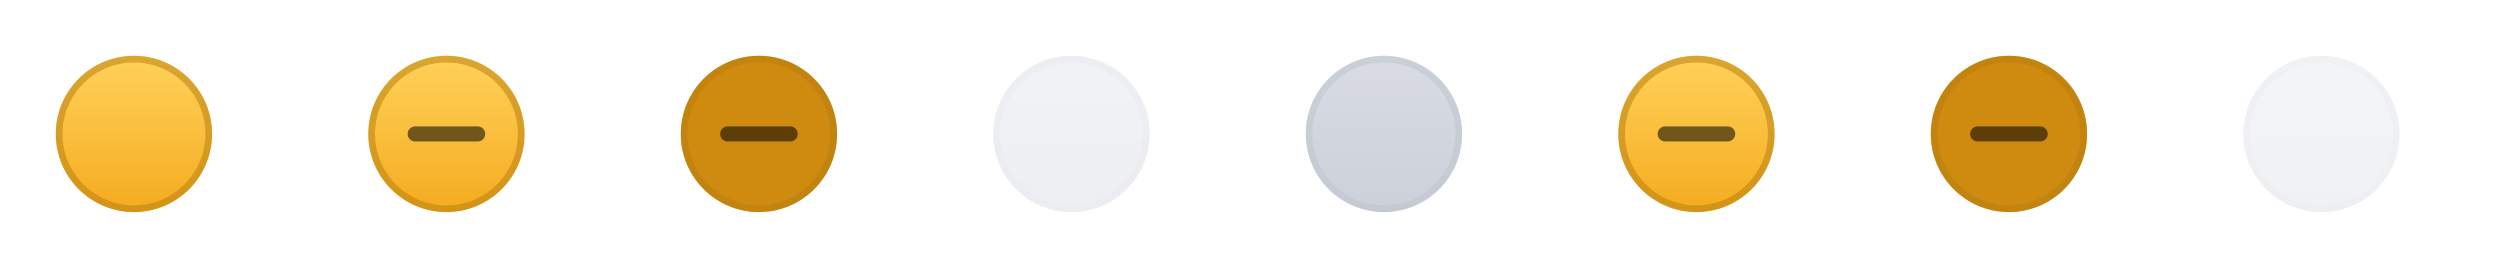
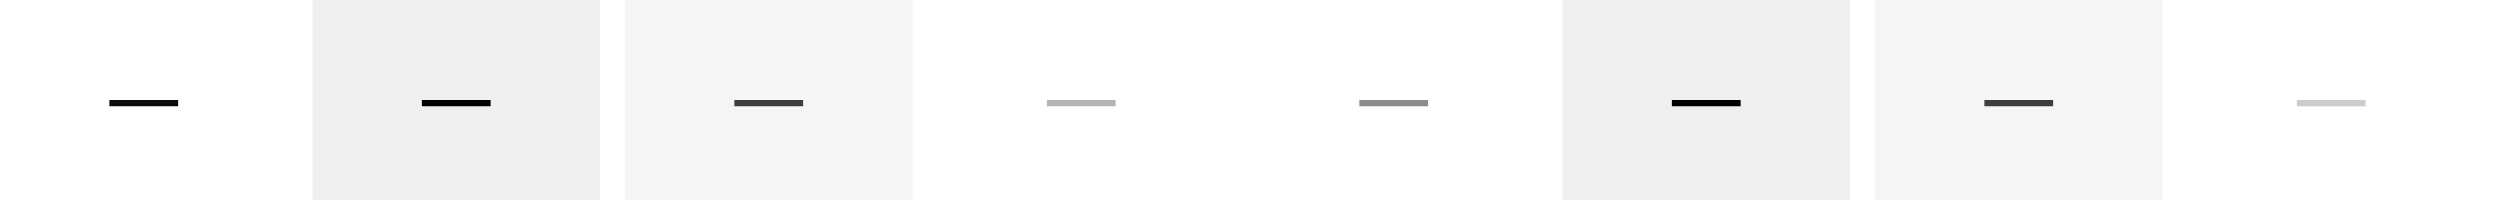
- <svg xmlns="http://www.w3.org/2000/svg" width="224" height="24" viewBox="0 0 224 24">
-   <defs>
-     <linearGradient id="gminimize" x1="0" y1="0" x2="0" y2="1">
-       <stop offset="0" stop-color="#ffd25a" />
-       <stop offset="1" stop-color="#f4ab1f" />
-     </linearGradient>
-     <linearGradient id="iminimize" x1="0" y1="0" x2="0" y2="1">
-       <stop offset="0" stop-color="#d9dce3" />
-       <stop offset="1" stop-color="#ccd0d8" />
-     </linearGradient>
-   </defs>
+ <svg xmlns="http://www.w3.org/2000/svg" width="400" height="32" viewBox="0 0 400 32">
  <g id="active-center">
    <g transform="translate(0 0)">
-       <rect width="24" height="24" fill="#000000" fill-opacity="0" />
-       <circle cx="12.0" cy="12.0" r="7" fill="url(#gminimize)" />
-       <circle cx="12.0" cy="12.0" r="6.7" fill="none" stroke="#b9800f" stroke-opacity="0.55" stroke-width="0.6" />
+       <rect width="46" height="32" fill="#000000" fill-opacity="0" />
+       <g fill="none" stroke="#000000" stroke-opacity="0.95" stroke-width="1" stroke-linecap="square" stroke-linejoin="miter">
+         <path d="M18.0 16.5h10" />
+       </g>
    </g>
  </g>
  <g id="hover-center">
-     <g transform="translate(28 0)">
-       <rect width="24" height="24" fill="#000000" fill-opacity="0" />
-       <circle cx="12.0" cy="12.0" r="7" fill="url(#gminimize)" />
-       <circle cx="12.0" cy="12.0" r="6.7" fill="none" stroke="#b9800f" stroke-opacity="0.55" stroke-width="0.6" />
-       <g fill="none" stroke="#000000" stroke-opacity="0.55" stroke-width="1.35" stroke-linecap="round" stroke-linejoin="round">
-         <path d="M9.2 12h5.6" />
+     <g transform="translate(50 0)">
+       <rect width="46" height="32" fill="#000000" fill-opacity="0" />
+       <rect width="46" height="32" fill="#000000" fill-opacity="0.06" />
+       <g fill="none" stroke="#000000" stroke-opacity="1" stroke-width="1" stroke-linecap="square" stroke-linejoin="miter">
+         <path d="M18.0 16.5h10" />
      </g>
    </g>
  </g>
  <g id="pressed-center">
-     <g transform="translate(56 0)">
-       <rect width="24" height="24" fill="#000000" fill-opacity="0" />
-       <circle cx="12.0" cy="12.0" r="7" fill="#cf8a10" />
-       <circle cx="12.0" cy="12.0" r="6.7" fill="none" stroke="#b9800f" stroke-opacity="0.55" stroke-width="0.6" />
-       <g fill="none" stroke="#000000" stroke-opacity="0.55" stroke-width="1.35" stroke-linecap="round" stroke-linejoin="round">
-         <path d="M9.2 12h5.6" />
+     <g transform="translate(100 0)">
+       <rect width="46" height="32" fill="#000000" fill-opacity="0" />
+       <rect width="46" height="32" fill="#000000" fill-opacity="0.04" />
+       <g fill="none" stroke="#000000" stroke-opacity="0.75" stroke-width="1" stroke-linecap="square" stroke-linejoin="miter">
+         <path d="M18.0 16.5h10" />
      </g>
    </g>
  </g>
  <g id="deactivated-center">
-     <g transform="translate(84 0)">
-       <rect width="24" height="24" fill="#000000" fill-opacity="0" />
-       <g opacity="0.35">
-         <circle cx="12.0" cy="12.0" r="7" fill="url(#iminimize)" />
-         <circle cx="12.0" cy="12.0" r="6.7" fill="none" stroke="#bfc4ce" stroke-opacity="0.55" stroke-width="0.6" />
+     <g transform="translate(150 0)">
+       <rect width="46" height="32" fill="#000000" fill-opacity="0" />
+       <g fill="none" stroke="#000000" stroke-opacity="0.3" stroke-width="1" stroke-linecap="square" stroke-linejoin="miter">
+         <path d="M18.0 16.5h10" />
      </g>
    </g>
  </g>
  <g id="inactive-center">
-     <g transform="translate(112 0)">
-       <rect width="24" height="24" fill="#000000" fill-opacity="0" />
-       <circle cx="12.0" cy="12.0" r="7" fill="url(#iminimize)" />
-       <circle cx="12.0" cy="12.0" r="6.7" fill="none" stroke="#bfc4ce" stroke-opacity="0.55" stroke-width="0.6" />
+     <g transform="translate(200 0)">
+       <rect width="46" height="32" fill="#000000" fill-opacity="0" />
+       <g fill="none" stroke="#000000" stroke-opacity="0.45" stroke-width="1" stroke-linecap="square" stroke-linejoin="miter">
+         <path d="M18.0 16.5h10" />
+       </g>
    </g>
  </g>
  <g id="hover-inactive-center">
-     <g transform="translate(140 0)">
-       <rect width="24" height="24" fill="#000000" fill-opacity="0" />
-       <circle cx="12.0" cy="12.0" r="7" fill="url(#gminimize)" />
-       <circle cx="12.0" cy="12.0" r="6.7" fill="none" stroke="#b9800f" stroke-opacity="0.55" stroke-width="0.6" />
-       <g fill="none" stroke="#000000" stroke-opacity="0.55" stroke-width="1.35" stroke-linecap="round" stroke-linejoin="round">
-         <path d="M9.2 12h5.6" />
+     <g transform="translate(250 0)">
+       <rect width="46" height="32" fill="#000000" fill-opacity="0" />
+       <rect width="46" height="32" fill="#000000" fill-opacity="0.06" />
+       <g fill="none" stroke="#000000" stroke-opacity="1" stroke-width="1" stroke-linecap="square" stroke-linejoin="miter">
+         <path d="M18.0 16.5h10" />
      </g>
    </g>
  </g>
  <g id="pressed-inactive-center">
-     <g transform="translate(168 0)">
-       <rect width="24" height="24" fill="#000000" fill-opacity="0" />
-       <circle cx="12.0" cy="12.0" r="7" fill="#cf8a10" />
-       <circle cx="12.0" cy="12.0" r="6.7" fill="none" stroke="#b9800f" stroke-opacity="0.55" stroke-width="0.6" />
-       <g fill="none" stroke="#000000" stroke-opacity="0.55" stroke-width="1.35" stroke-linecap="round" stroke-linejoin="round">
-         <path d="M9.2 12h5.6" />
+     <g transform="translate(300 0)">
+       <rect width="46" height="32" fill="#000000" fill-opacity="0" />
+       <rect width="46" height="32" fill="#000000" fill-opacity="0.04" />
+       <g fill="none" stroke="#000000" stroke-opacity="0.75" stroke-width="1" stroke-linecap="square" stroke-linejoin="miter">
+         <path d="M18.0 16.5h10" />
      </g>
    </g>
  </g>
  <g id="deactivated-inactive-center">
-     <g transform="translate(196 0)">
-       <rect width="24" height="24" fill="#000000" fill-opacity="0" />
-       <g opacity="0.3">
-         <circle cx="12.0" cy="12.0" r="7" fill="url(#iminimize)" />
-         <circle cx="12.0" cy="12.0" r="6.7" fill="none" stroke="#bfc4ce" stroke-opacity="0.55" stroke-width="0.6" />
+     <g transform="translate(350 0)">
+       <rect width="46" height="32" fill="#000000" fill-opacity="0" />
+       <g fill="none" stroke="#000000" stroke-opacity="0.2" stroke-width="1" stroke-linecap="square" stroke-linejoin="miter">
+         <path d="M18.0 16.5h10" />
      </g>
    </g>
  </g>
</svg>
